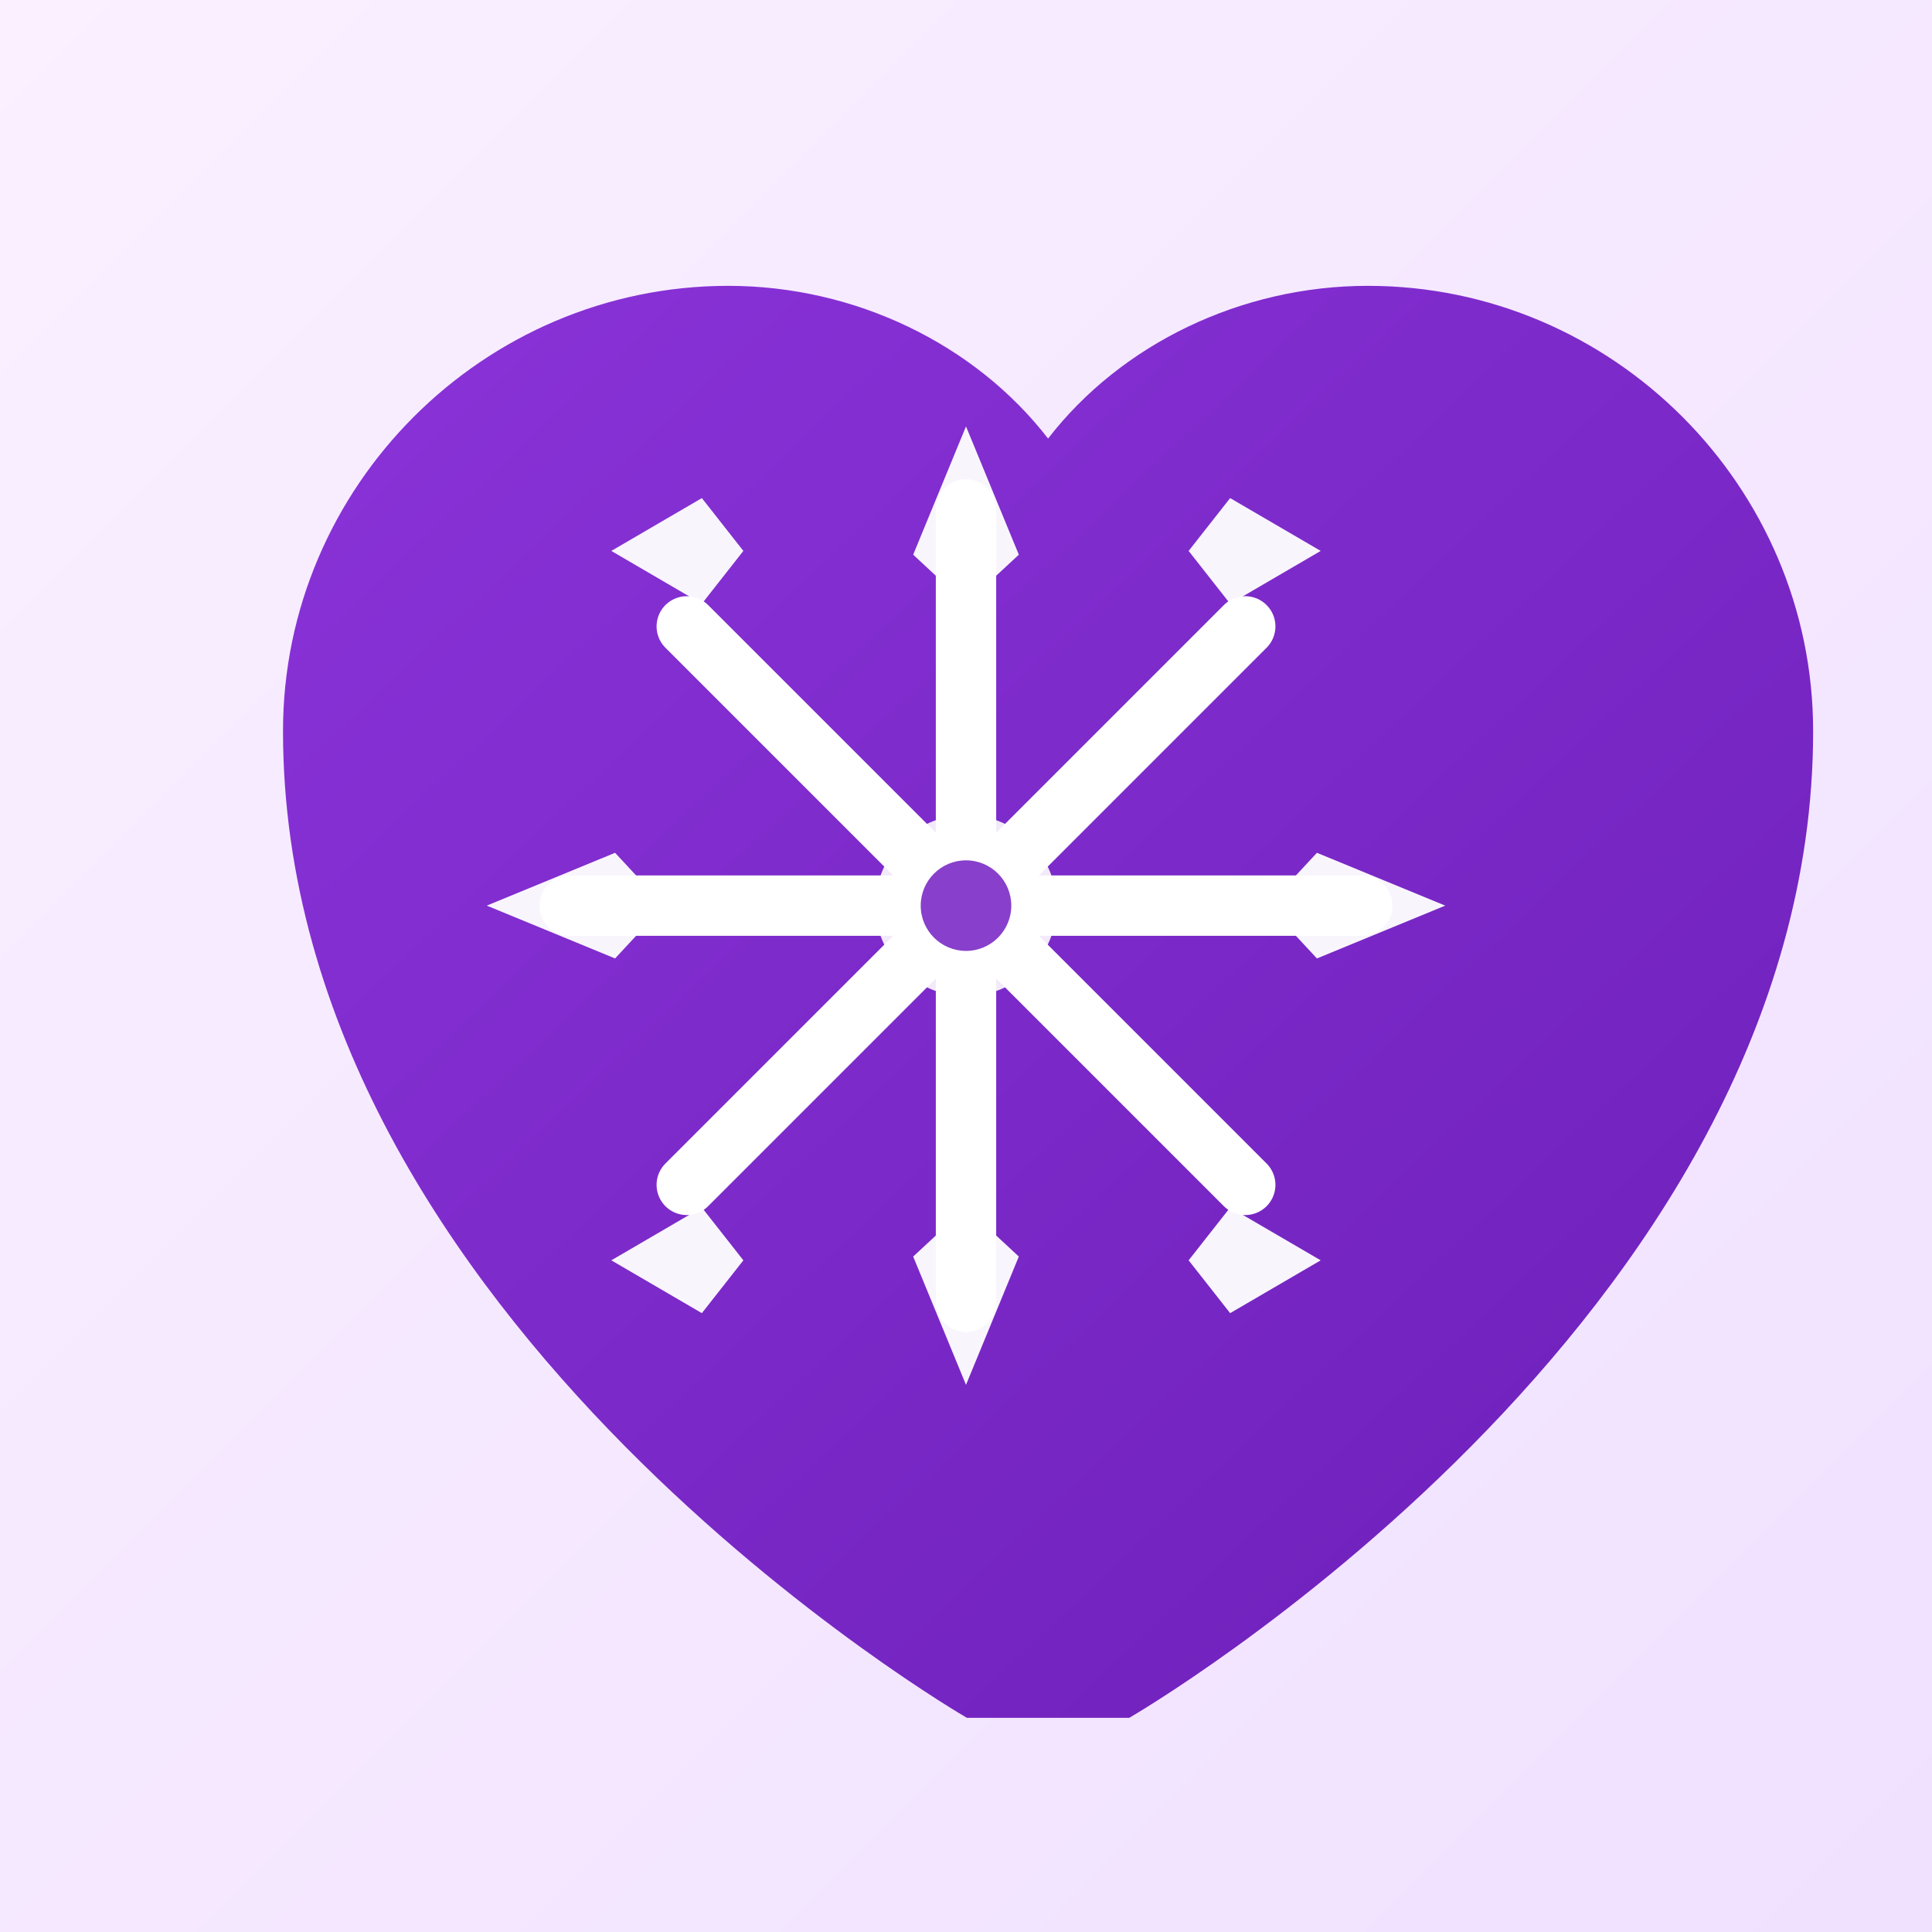
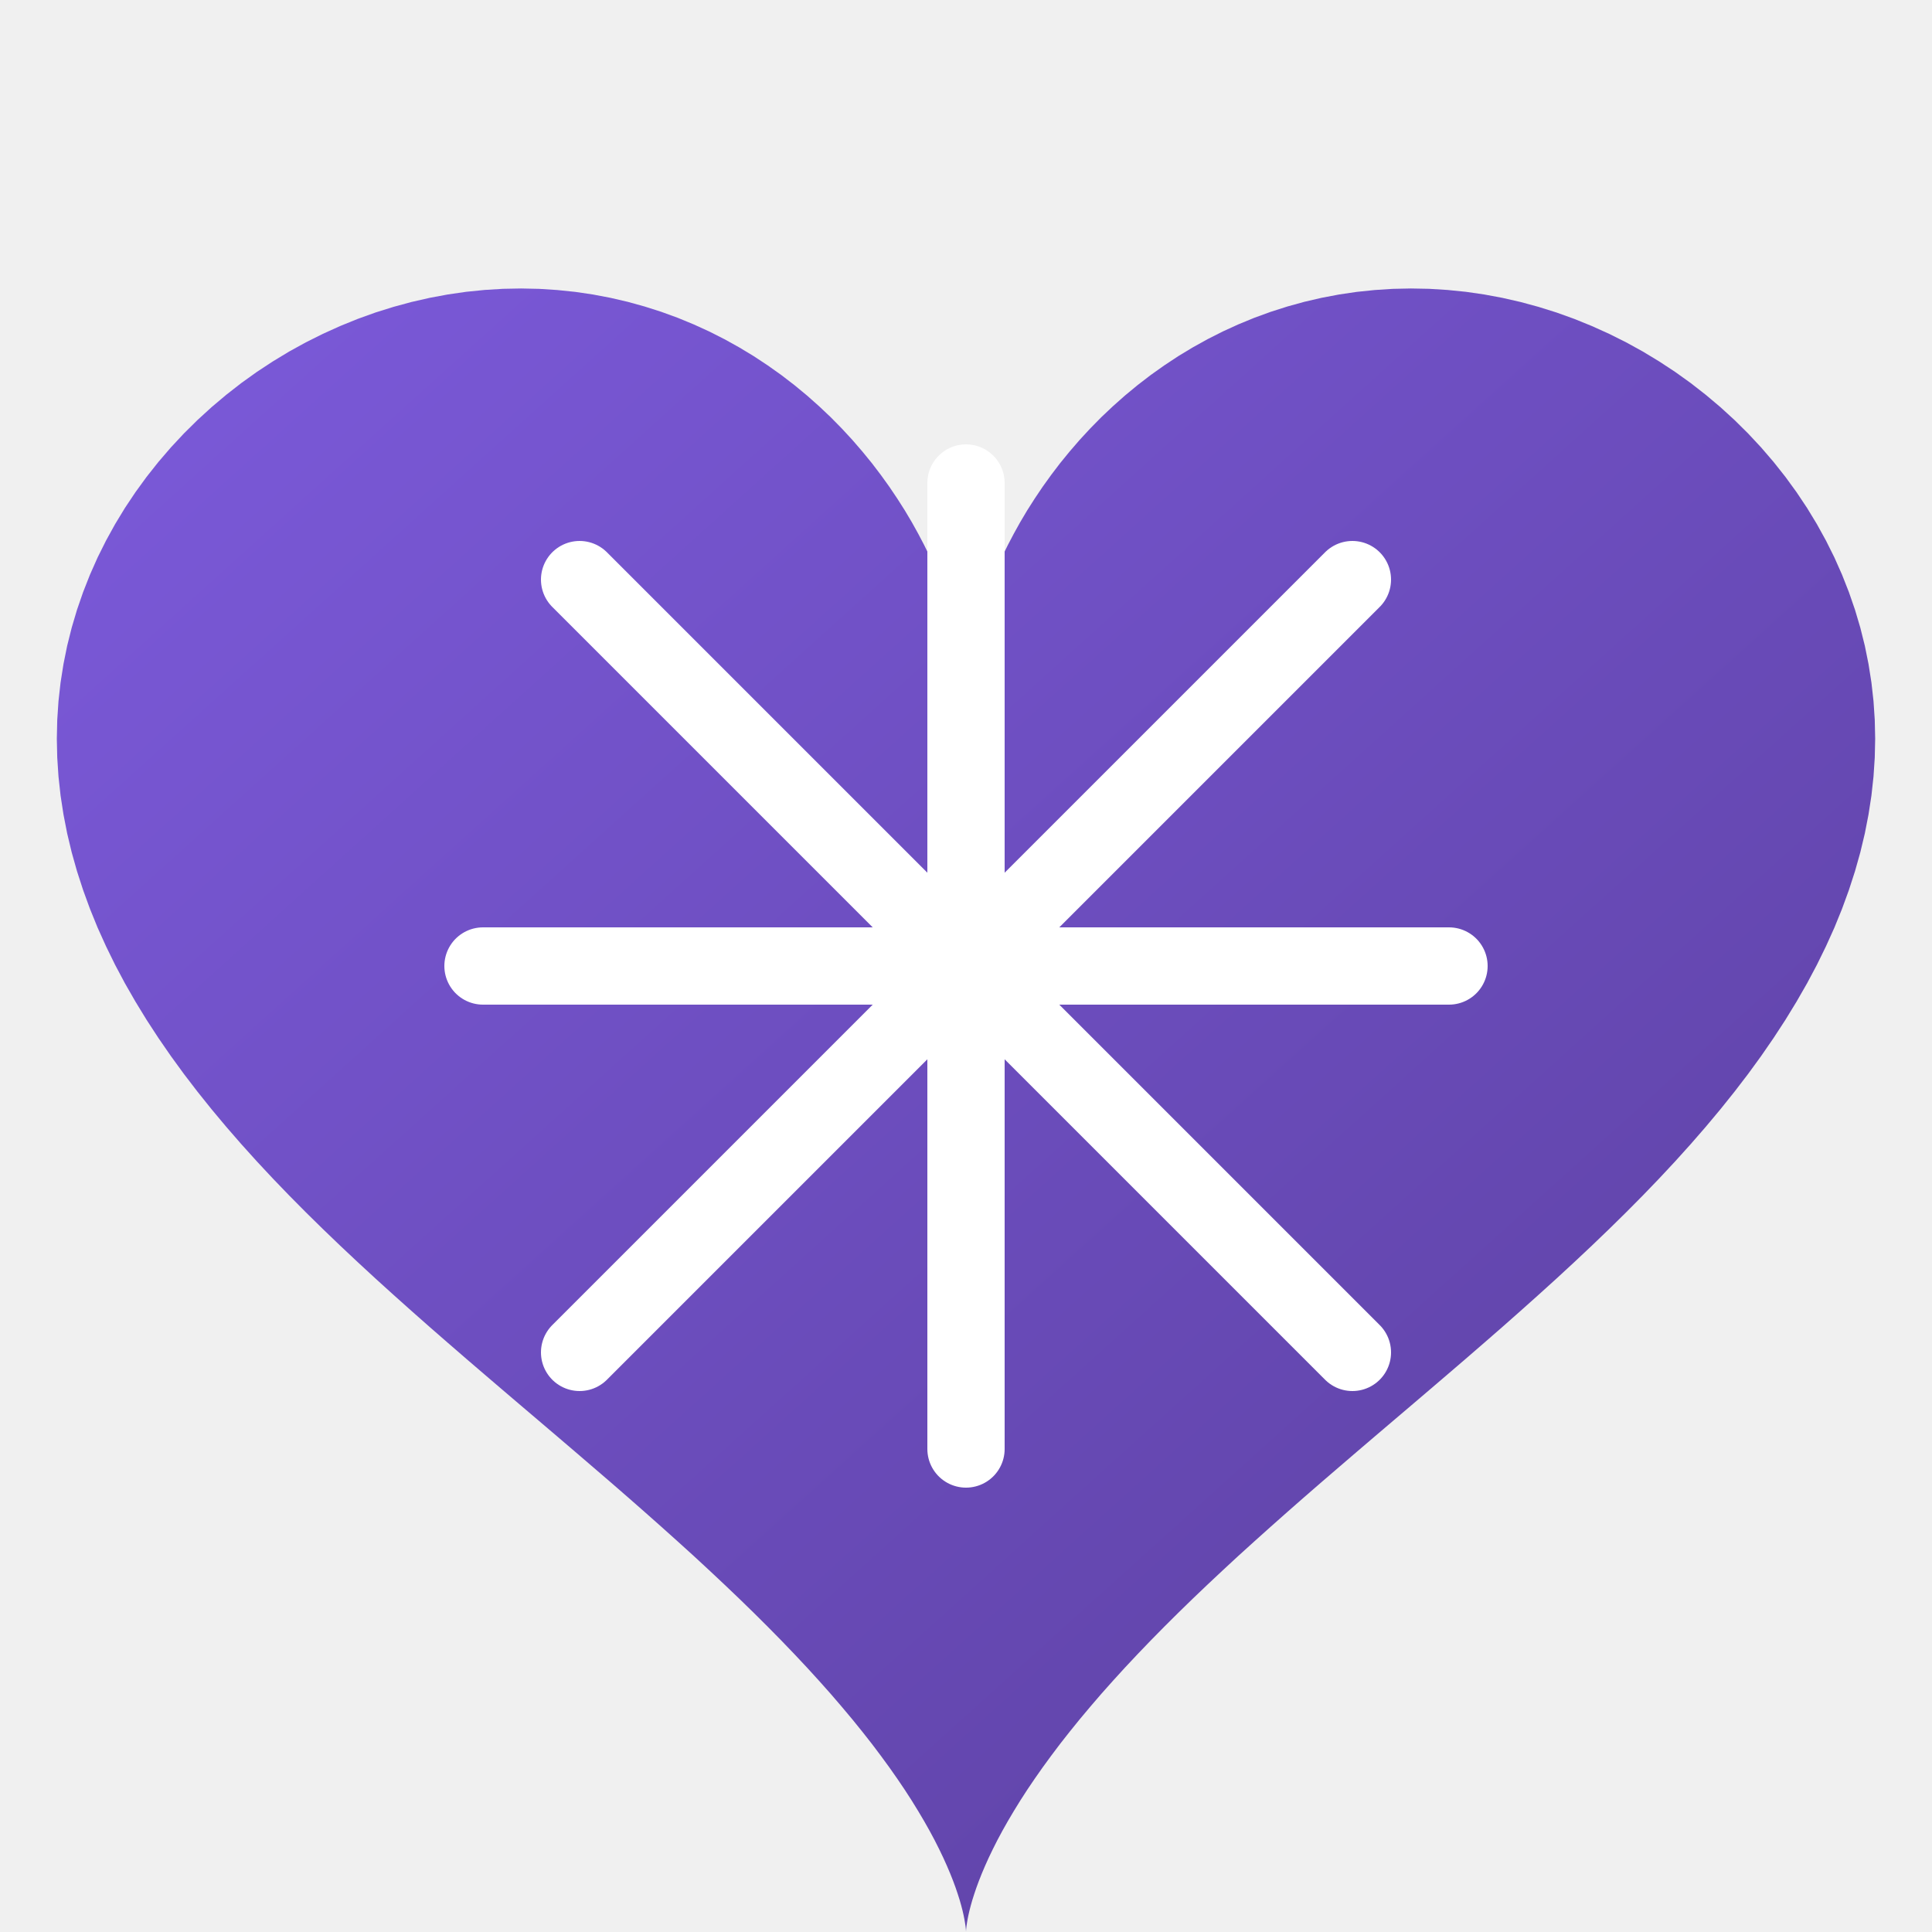
- <svg xmlns="http://www.w3.org/2000/svg" width="1024" height="1024" viewBox="0 0 1024 1024">
+ <svg xmlns="http://www.w3.org/2000/svg" width="512" height="512" viewBox="0 0 512 512">
  <defs>
-     <linearGradient id="bg" x1="0%" y1="0%" x2="100%" y2="100%">
-       <stop offset="0%" stop-color="#FAF0FF" />
-       <stop offset="100%" stop-color="#F0E1FF" />
-     </linearGradient>
-     <linearGradient id="heartGradient" x1="0%" y1="0%" x2="100%" y2="100%">
-       <stop offset="0%" stop-color="#8A33D9" />
-       <stop offset="100%" stop-color="#6C1FB8" />
+     <linearGradient id="grad" x1="0%" y1="0%" x2="100%" y2="100%">
+       <stop offset="0%" stop-color="#7C5ADB" />
+       <stop offset="100%" stop-color="#5A3F9D" />
    </linearGradient>
  </defs>
-   <rect width="1024" height="1024" fill="url(#bg)" />
-   <path d="M512.5 910.5C512.5 910.5 150 701 150 387.5C150 257.789 256.289 151.5 386 151.5C453.165 151.5 516.744 182.338 555.5 232.447C594.256 182.338 657.835 151.5 725 151.5C854.711 151.5 961 257.789 961 387.5C961 701 598.5 910.5 598.5 910.5H512.5Z" fill="url(#heartGradient)" />
-   <g transform="translate(512 480)">
-     <g fill="none" stroke="white" stroke-linecap="round" stroke-linejoin="round" stroke-width="32">
-       <path d="M0 -210V210" />
-       <path d="M-210 0H210" />
-       <path d="M-148 -148L148 148" />
-       <path d="M-148 148L148 -148" />
-     </g>
-     <g fill="white" opacity="0.95">
-       <path d="M0 -254 28 -186 0 -160 -28 -186Z" />
-       <path d="M0 254 -28 186 0 160 28 186Z" />
-       <path d="M-254 0 -186 -28 -160 0 -186 28Z" />
-       <path d="M254 0 186 28 160 0 186 -28Z" />
-       <path d="M-188 -188 -140 -160 -118 -188 -140 -216Z" />
-       <path d="M188 188 140 160 118 188 140 216Z" />
-       <path d="M-188 188 -140 216 -118 188 -140 160Z" />
-       <path d="M188 -188 140 -216 118 -188 140 -160Z" />
-     </g>
-     <circle r="48" fill="white" opacity="0.9" />
-     <circle r="24" fill="#7B2AC6" opacity="0.9" />
+   <path d="M 256.00,180.71 L 256.00,180.61 L 256.01,180.33 L 256.03,179.86 L 256.08,179.21 L 256.16,178.37 L 256.28,177.36 L 256.44,176.17 L 256.65,174.80 L 256.92,173.27 L 257.26,171.58 L 257.67,169.73 L 258.17,167.74 L 258.74,165.60 L 259.41,163.33 L 260.18,160.94 L 261.05,158.43 L 262.02,155.81 L 263.11,153.09 L 264.31,150.28 L 265.64,147.39 L 267.09,144.44 L 268.67,141.43 L 270.37,138.37 L 272.21,135.27 L 274.19,132.16 L 276.30,129.02 L 278.55,125.89 L 280.93,122.76 L 283.46,119.66 L 286.12,116.58 L 288.92,113.55 L 291.85,110.57 L 294.93,107.66 L 298.13,104.82 L 301.47,102.06 L 304.93,99.40 L 308.52,96.85 L 312.23,94.40 L 316.05,92.09 L 319.99,89.90 L 324.04,87.85 L 328.18,85.96 L 332.43,84.21 L 336.77,82.63 L 341.19,81.22 L 345.68,79.98 L 350.25,78.92 L 354.89,78.04 L 359.57,77.35 L 364.31,76.86 L 369.09,76.55 L 373.90,76.45 L 378.73,76.54 L 383.58,76.84 L 388.44,77.33 L 393.29,78.03 L 398.13,78.93 L 402.95,80.03 L 407.74,81.33 L 412.50,82.82 L 417.20,84.51 L 421.85,86.40 L 426.43,88.47 L 430.94,90.72 L 435.37,93.16 L 439.70,95.78 L 443.93,98.56 L 448.05,101.51 L 452.05,104.63 L 455.93,107.90 L 459.67,111.32 L 463.27,114.88 L 466.72,118.58 L 470.01,122.41 L 473.14,126.36 L 476.10,130.43 L 478.89,134.61 L 481.49,138.89 L 483.90,143.26 L 486.13,147.73 L 488.15,152.28 L 489.97,156.90 L 491.59,161.59 L 493.00,166.34 L 494.20,171.14 L 495.18,176.00 L 495.95,180.89 L 496.50,185.82 L 496.83,190.78 L 496.94,195.76 L 496.83,200.77 L 496.50,205.78 L 495.95,210.81 L 495.18,215.83 L 494.20,220.86 L 493.00,225.88 L 491.59,230.89 L 489.97,235.89 L 488.15,240.87 L 486.13,245.84 L 483.90,250.78 L 481.49,255.70 L 478.89,260.59 L 476.10,265.45 L 473.14,270.29 L 470.01,275.09 L 466.72,279.86 L 463.27,284.60 L 459.67,289.30 L 455.93,293.97 L 452.05,298.61 L 448.05,303.21 L 443.93,307.78 L 439.70,312.31 L 435.37,316.81 L 430.94,321.28 L 426.43,325.71 L 421.85,330.11 L 417.20,334.48 L 412.50,338.82 L 407.74,343.13 L 402.95,347.41 L 398.13,351.67 L 393.29,355.89 L 388.44,360.09 L 383.58,364.26 L 378.73,368.41 L 373.90,372.53 L 369.09,376.62 L 364.31,380.69 L 359.57,384.74 L 354.89,388.76 L 350.25,392.75 L 345.68,396.72 L 341.19,400.66 L 336.77,404.58 L 332.43,408.47 L 328.18,412.32 L 324.04,416.15 L 319.99,419.95 L 316.05,423.71 L 312.23,427.43 L 308.52,431.12 L 304.93,434.77 L 301.47,438.37 L 298.13,441.93 L 294.93,445.44 L 291.85,448.90 L 288.92,452.31 L 286.12,455.65 L 283.46,458.94 L 280.93,462.16 L 278.55,465.32 L 276.30,468.40 L 274.19,471.41 L 272.21,474.34 L 270.37,477.19 L 268.67,479.95 L 267.09,482.62 L 265.64,485.19 L 264.31,487.67 L 263.11,490.05 L 262.02,492.32 L 261.05,494.48 L 260.18,496.53 L 259.41,498.47 L 258.74,500.29 L 258.17,501.98 L 257.67,503.55 L 257.26,505.00 L 256.92,506.31 L 256.65,507.49 L 256.44,508.54 L 256.28,509.45 L 256.16,510.23 L 256.08,510.87 L 256.03,511.36 L 256.01,511.72 L 256.00,511.93 L 256.00,512.00 L 256.00,511.93 L 255.99,511.72 L 255.97,511.36 L 255.92,510.87 L 255.84,510.23 L 255.72,509.45 L 255.56,508.54 L 255.35,507.49 L 255.08,506.31 L 254.74,505.00 L 254.33,503.55 L 253.83,501.98 L 253.26,500.29 L 252.59,498.47 L 251.82,496.53 L 250.95,494.48 L 249.98,492.32 L 248.89,490.05 L 247.69,487.67 L 246.36,485.19 L 244.91,482.62 L 243.33,479.95 L 241.63,477.19 L 239.79,474.34 L 237.81,471.41 L 235.70,468.40 L 233.45,465.32 L 231.07,462.16 L 228.54,458.94 L 225.88,455.65 L 223.08,452.31 L 220.15,448.90 L 217.07,445.44 L 213.87,441.93 L 210.53,438.37 L 207.07,434.77 L 203.48,431.12 L 199.77,427.43 L 195.95,423.71 L 192.01,419.95 L 187.96,416.15 L 183.82,412.32 L 179.57,408.47 L 175.23,404.58 L 170.81,400.66 L 166.32,396.72 L 161.75,392.75 L 157.11,388.76 L 152.43,384.74 L 147.69,380.69 L 142.91,376.62 L 138.10,372.53 L 133.27,368.41 L 128.42,364.26 L 123.56,360.09 L 118.71,355.89 L 113.87,351.67 L 109.05,347.41 L 104.26,343.13 L 99.50,338.82 L 94.80,334.48 L 90.15,330.11 L 85.57,325.71 L 81.06,321.28 L 76.63,316.81 L 72.30,312.31 L 68.07,307.78 L 63.95,303.21 L 59.95,298.61 L 56.07,293.97 L 52.33,289.30 L 48.73,284.60 L 45.28,279.86 L 41.99,275.09 L 38.86,270.29 L 35.90,265.45 L 33.11,260.59 L 30.51,255.70 L 28.10,250.78 L 25.87,245.84 L 23.85,240.87 L 22.03,235.89 L 20.41,230.89 L 19.00,225.88 L 17.80,220.86 L 16.82,215.83 L 16.05,210.81 L 15.50,205.78 L 15.17,200.77 L 15.06,195.76 L 15.17,190.78 L 15.50,185.82 L 16.05,180.89 L 16.82,176.00 L 17.80,171.14 L 19.00,166.34 L 20.41,161.59 L 22.03,156.90 L 23.85,152.28 L 25.87,147.73 L 28.10,143.26 L 30.51,138.89 L 33.11,134.61 L 35.90,130.43 L 38.86,126.36 L 41.99,122.41 L 45.28,118.58 L 48.73,114.88 L 52.33,111.32 L 56.07,107.90 L 59.95,104.63 L 63.95,101.51 L 68.07,98.56 L 72.30,95.78 L 76.63,93.16 L 81.06,90.72 L 85.57,88.47 L 90.15,86.40 L 94.80,84.51 L 99.50,82.82 L 104.26,81.33 L 109.05,80.03 L 113.87,78.93 L 118.71,78.03 L 123.56,77.33 L 128.42,76.84 L 133.27,76.54 L 138.10,76.45 L 142.91,76.55 L 147.69,76.86 L 152.43,77.35 L 157.11,78.04 L 161.75,78.92 L 166.32,79.98 L 170.81,81.22 L 175.23,82.63 L 179.57,84.21 L 183.82,85.96 L 187.96,87.85 L 192.01,89.90 L 195.95,92.09 L 199.77,94.40 L 203.48,96.85 L 207.07,99.40 L 210.53,102.06 L 213.87,104.82 L 217.07,107.66 L 220.15,110.57 L 223.08,113.55 L 225.88,116.58 L 228.54,119.66 L 231.07,122.76 L 233.45,125.89 L 235.70,129.02 L 237.81,132.16 L 239.79,135.27 L 241.63,138.37 L 243.33,141.43 L 244.91,144.44 L 246.36,147.39 L 247.69,150.28 L 248.89,153.09 L 249.98,155.81 L 250.95,158.43 L 251.82,160.94 L 252.59,163.33 L 253.26,165.60 L 253.83,167.74 L 254.33,169.73 L 254.74,171.58 L 255.08,173.27 L 255.35,174.80 L 255.56,176.17 L 255.72,177.36 L 255.84,178.37 L 255.92,179.21 L 255.97,179.86 L 255.99,180.33 L 256.00,180.61 L 256.00,180.71 Z" fill="url(#grad)" />
+   <g stroke="white" stroke-width="20.48" stroke-linecap="round">
+     <line x1="128.0" y1="256.0" x2="384.0" y2="256.0" />
+     <line x1="256.0" y1="128.0" x2="256.0" y2="384.0" />
+     <line x1="153.6" y1="153.6" x2="358.4" y2="358.4" />
+     <line x1="358.4" y1="153.6" x2="153.6" y2="358.4" />
  </g>
</svg>
